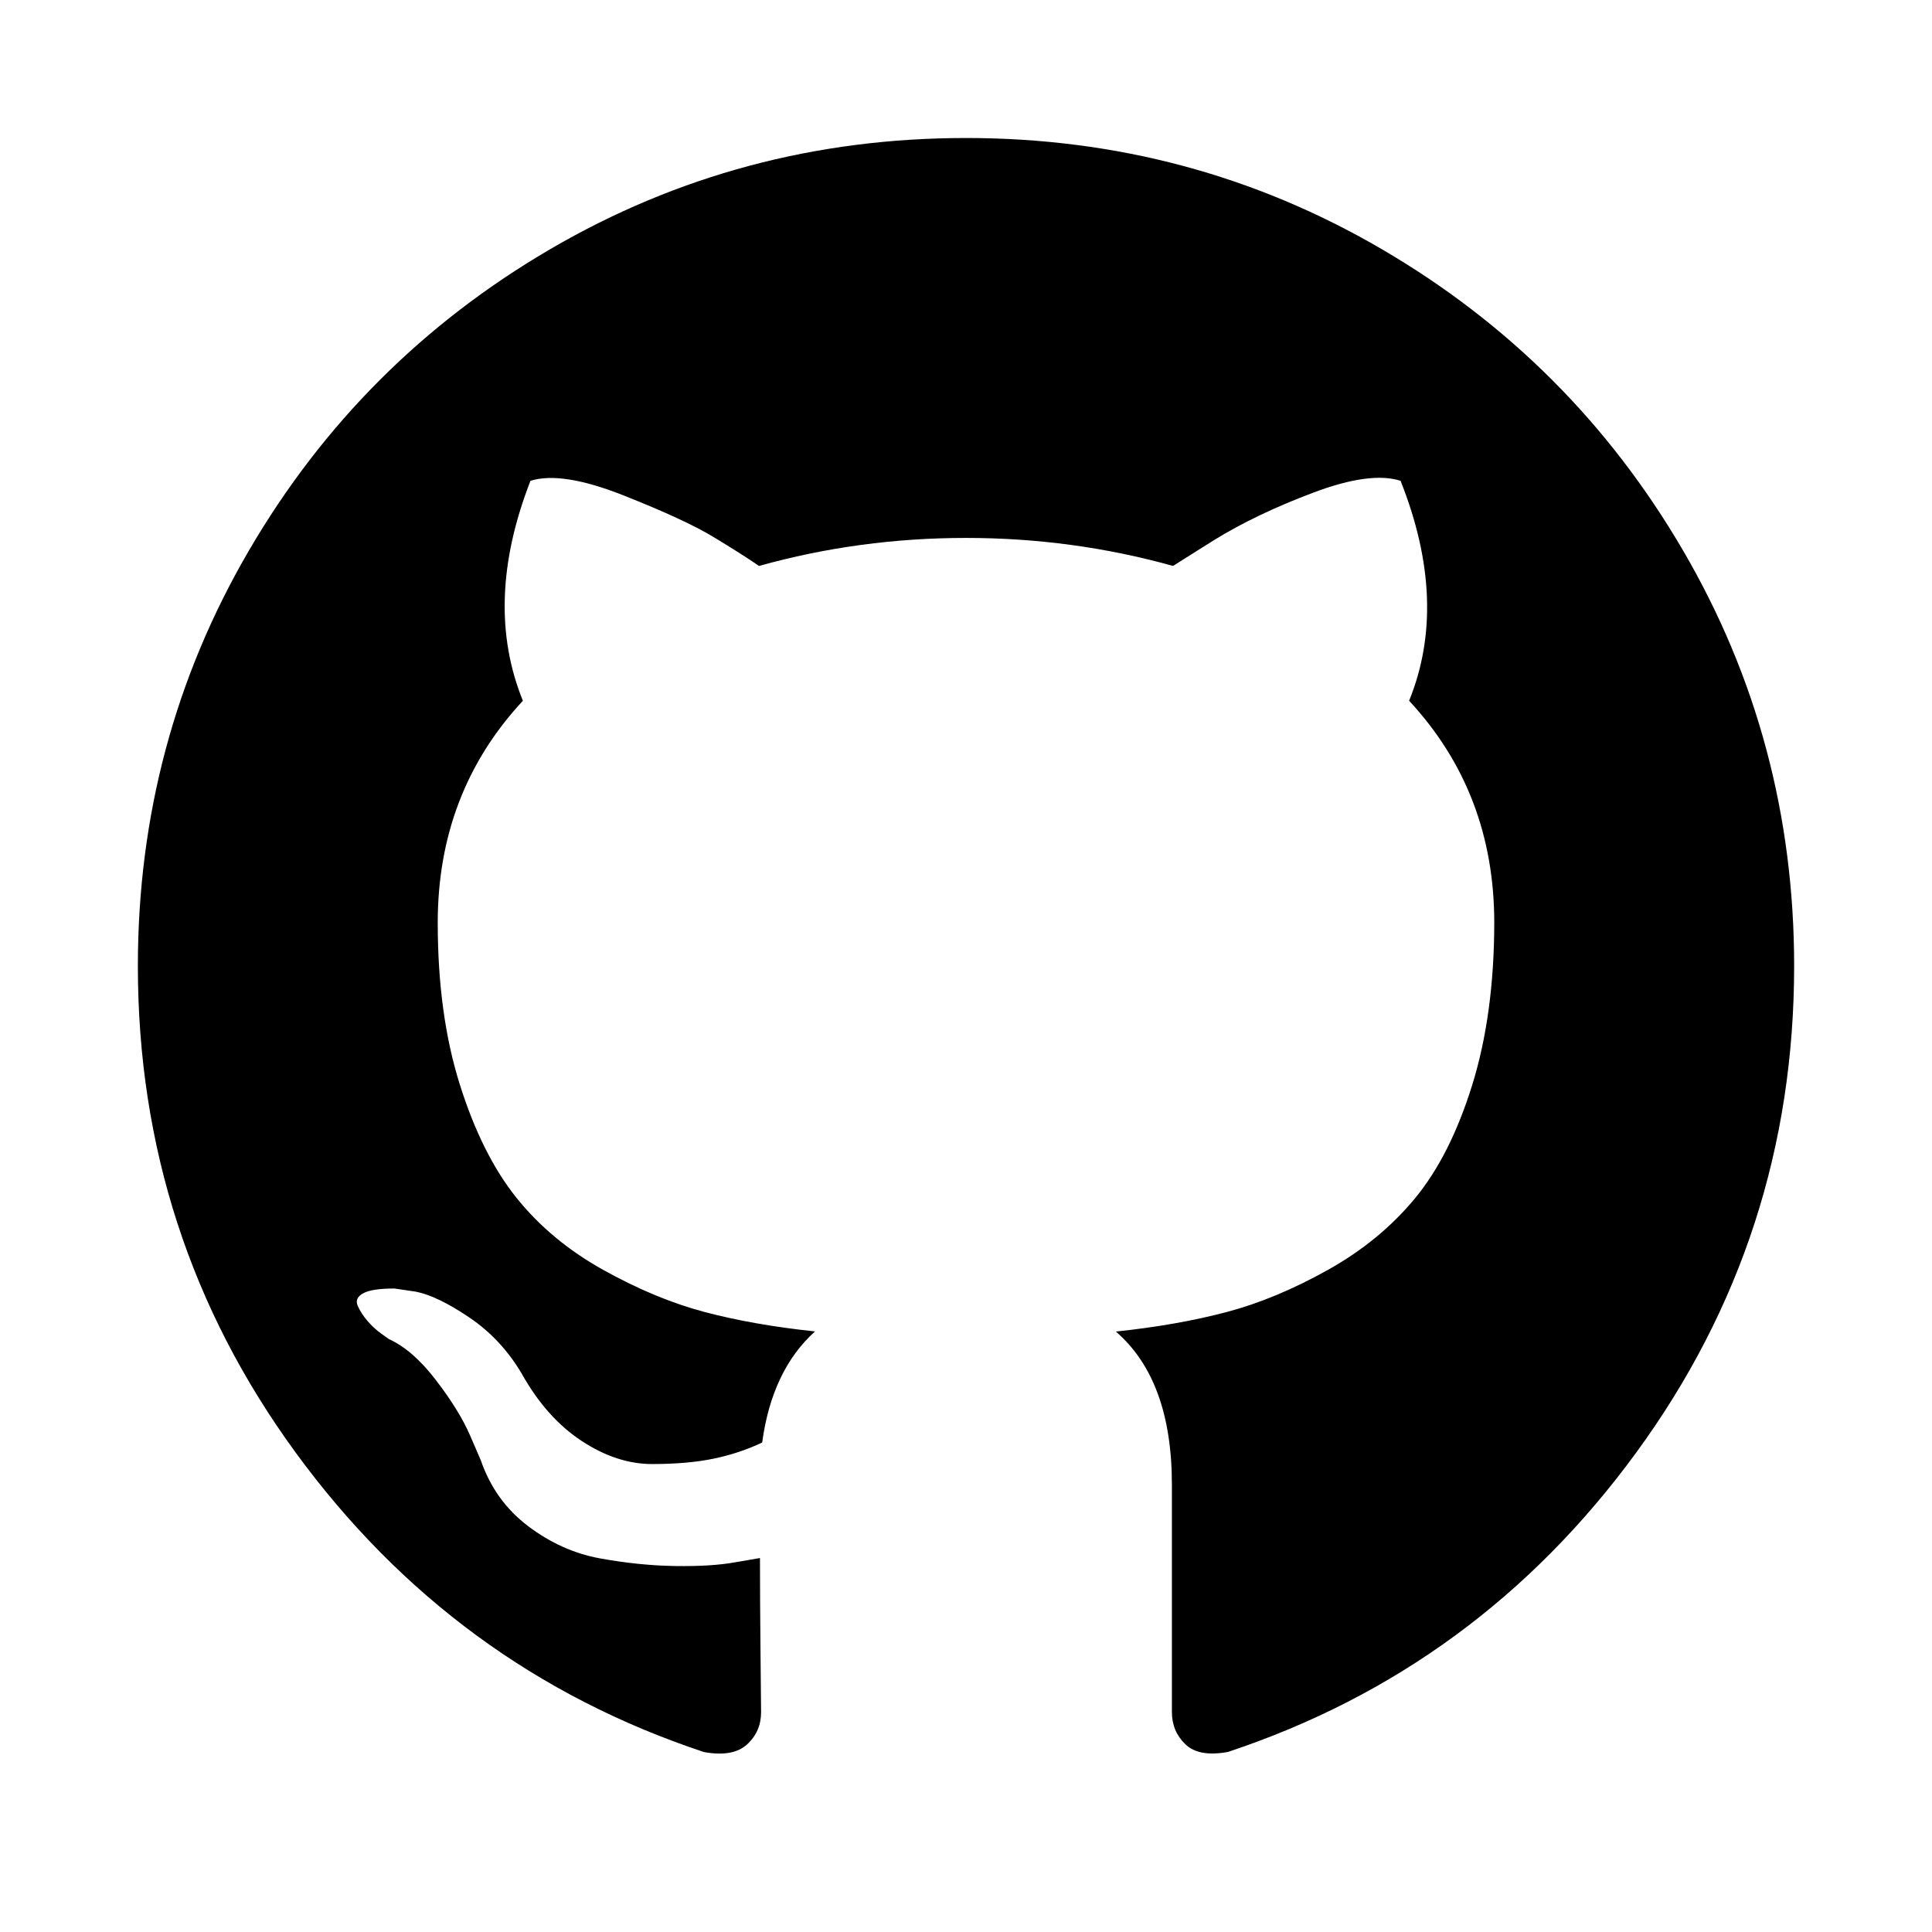
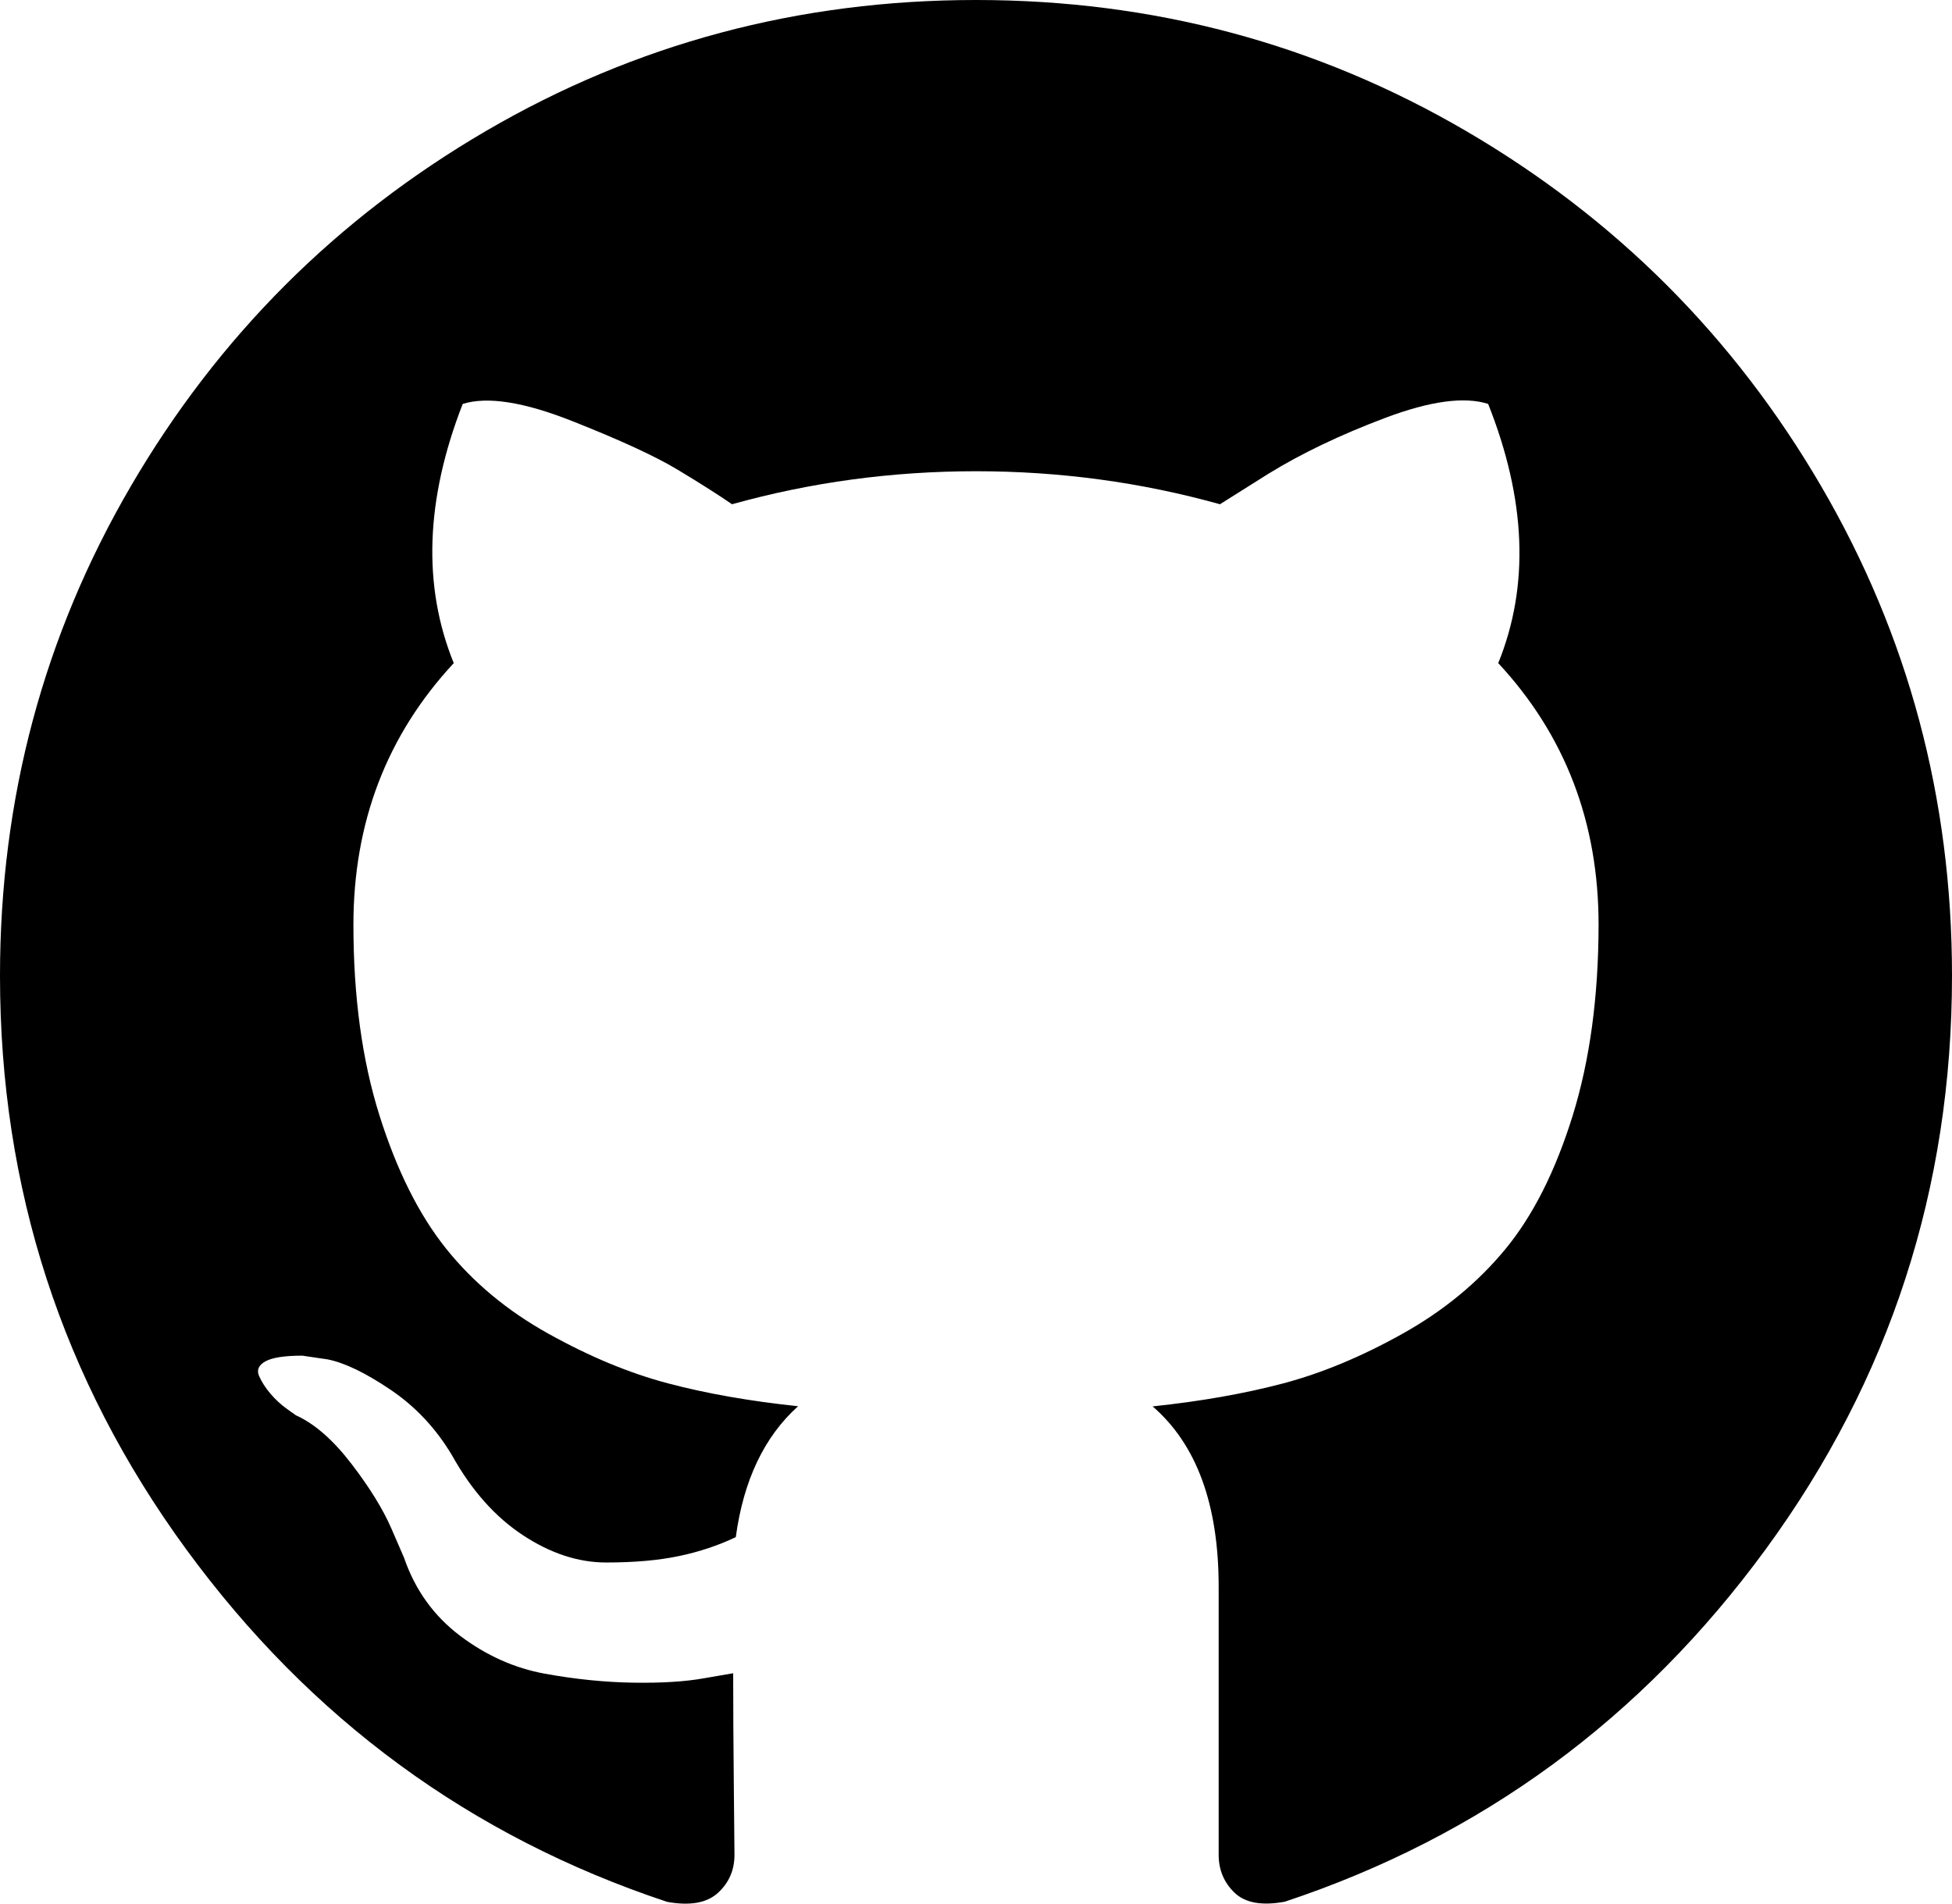
- <svg xmlns="http://www.w3.org/2000/svg" t="1740557508077" class="icon" viewBox="0 0 1024 1024" version="1.1" p-id="42013" width="200" height="200">
-   <path d="M950.93 512q0 143.433-83.749 257.975t-216.283 158.574q-15.433 2.853-22.601-4.023t-7.168-17.115l0-120.539q0-55.442-29.696-81.115 32.549-3.438 58.587-10.313t53.687-22.309 46.299-38.034 30.281-59.977 11.703-86.016q0-69.12-45.129-117.687 21.138-52.005-4.535-116.59-16.018-5.12-46.299 6.29t-52.59 25.161l-21.723 13.678q-53.175-14.848-109.714-14.848t-109.714 14.848q-9.143-6.29-24.283-15.433t-47.689-22.016-49.152-7.68q-25.161 64.585-4.023 116.59-45.129 48.567-45.129 117.687 0 48.567 11.703 85.723t29.989 59.977 46.007 38.254 53.687 22.309 58.587 10.313q-22.821 20.553-28.014 58.88-11.995 5.705-25.746 8.558t-32.549 2.853-37.449-12.288-31.744-35.694q-10.825-18.286-27.721-29.696t-28.306-13.678l-11.41-1.682q-11.995 0-16.603 2.56t-2.853 6.583 5.12 7.973 7.461 6.875l4.023 2.853q12.581 5.705 24.869 21.723t17.993 29.111l5.705 13.166q7.461 21.723 25.161 35.109t38.254 17.115 39.717 4.023 31.744-1.975l13.166-2.267q0 21.723 0.293 50.834t0.293 30.866q0 10.313-7.461 17.115t-22.821 4.023q-132.535-44.032-216.283-158.574t-83.749-257.975q0-119.442 58.88-220.306t159.744-159.744 220.306-58.88 220.306 58.88 159.744 159.744 58.88 220.306z" fill="currentColor" p-id="42014" />
+ <svg xmlns="http://www.w3.org/2000/svg" width="171.457px" height="167.243px" viewBox="0 0 171.457 167.243" version="1.1">
+   <g id="页面-1" stroke="none" stroke-width="1" fill="none" fill-rule="evenodd">
+     <g id="编组" fill="currentColor" fill-rule="nonzero">
+       <path d="M171.457,85.714 C171.457,104.39 166.005,121.186 155.1,136.1 C144.195,151.014 130.114,161.338 112.857,167.071 C110.848,167.443 109.376,167.181 108.443,166.286 C107.51,165.39 107.043,164.276 107.043,162.943 L107.043,139.4 C107.043,132.181 105.11,126.9 101.243,123.557 C105.481,123.11 109.295,122.438 112.686,121.543 C116.076,120.648 119.571,119.195 123.171,117.186 C126.771,115.176 129.786,112.7 132.214,109.757 C134.643,106.814 136.614,102.91 138.129,98.043 C139.643,93.176 140.405,87.576 140.414,81.243 C140.414,72.243 137.476,64.581 131.6,58.257 C134.352,51.486 134.057,43.895 130.714,35.486 C128.629,34.819 125.614,35.229 121.671,36.714 C117.729,38.2 114.305,39.838 111.4,41.629 L107.157,44.3 C100.233,42.367 93.09,41.4 85.729,41.4 C78.367,41.4 71.224,42.367 64.3,44.3 C63.11,43.481 61.529,42.476 59.557,41.286 C57.586,40.095 54.481,38.662 50.243,36.986 C46.005,35.31 42.805,34.81 40.643,35.486 C37.367,43.895 37.105,51.486 39.857,58.257 C33.981,64.581 31.043,72.243 31.043,81.243 C31.043,87.567 31.805,93.148 33.329,97.986 C34.852,102.824 36.805,106.729 39.186,109.7 C41.567,112.671 44.562,115.162 48.171,117.171 C51.781,119.181 55.276,120.633 58.657,121.529 C62.038,122.424 65.852,123.095 70.1,123.543 C67.129,126.219 65.305,130.052 64.629,135.043 C63.067,135.786 61.39,136.343 59.6,136.714 C57.81,137.086 55.69,137.271 53.243,137.271 C50.795,137.271 48.357,136.471 45.929,134.871 C43.5,133.271 41.433,130.948 39.729,127.9 C38.319,125.519 36.514,123.586 34.314,122.1 C32.114,120.614 30.271,119.724 28.786,119.429 L26.557,119.1 C24.995,119.1 23.914,119.267 23.314,119.6 C22.714,119.933 22.529,120.362 22.757,120.886 C22.986,121.41 23.319,121.929 23.757,122.443 C24.195,122.957 24.681,123.405 25.214,123.786 L26,124.343 C27.638,125.086 29.257,126.5 30.857,128.586 C32.457,130.671 33.629,132.567 34.371,134.271 L35.486,136.843 C36.457,139.671 38.095,141.957 40.4,143.7 C42.705,145.443 45.195,146.557 47.871,147.043 C50.548,147.529 53.133,147.79 55.629,147.829 C58.124,147.867 60.19,147.738 61.829,147.443 L64.4,147 C64.4,149.829 64.419,153.138 64.457,156.929 C64.495,160.719 64.514,162.729 64.514,162.957 C64.514,164.3 64.029,165.414 63.057,166.3 C62.086,167.186 60.6,167.448 58.6,167.086 C41.343,161.352 27.262,151.029 16.357,136.114 C5.452,121.2 5.32907052e-15,104.405 5.32907052e-15,85.729 C5.32907052e-15,70.176 3.833,55.833 11.5,42.7 C19.167,29.567 29.567,19.167 42.7,11.5 C55.833,3.833 70.176,-5.32907052e-15 85.729,-5.32907052e-15 C101.281,-5.32907052e-15 115.624,3.833 128.757,11.5 C141.89,19.167 152.29,29.567 159.957,42.7 C167.624,55.833 171.457,70.176 171.457,85.729 L171.457,85.714 Z" id="路径" />
+     </g>
+   </g>
</svg>
